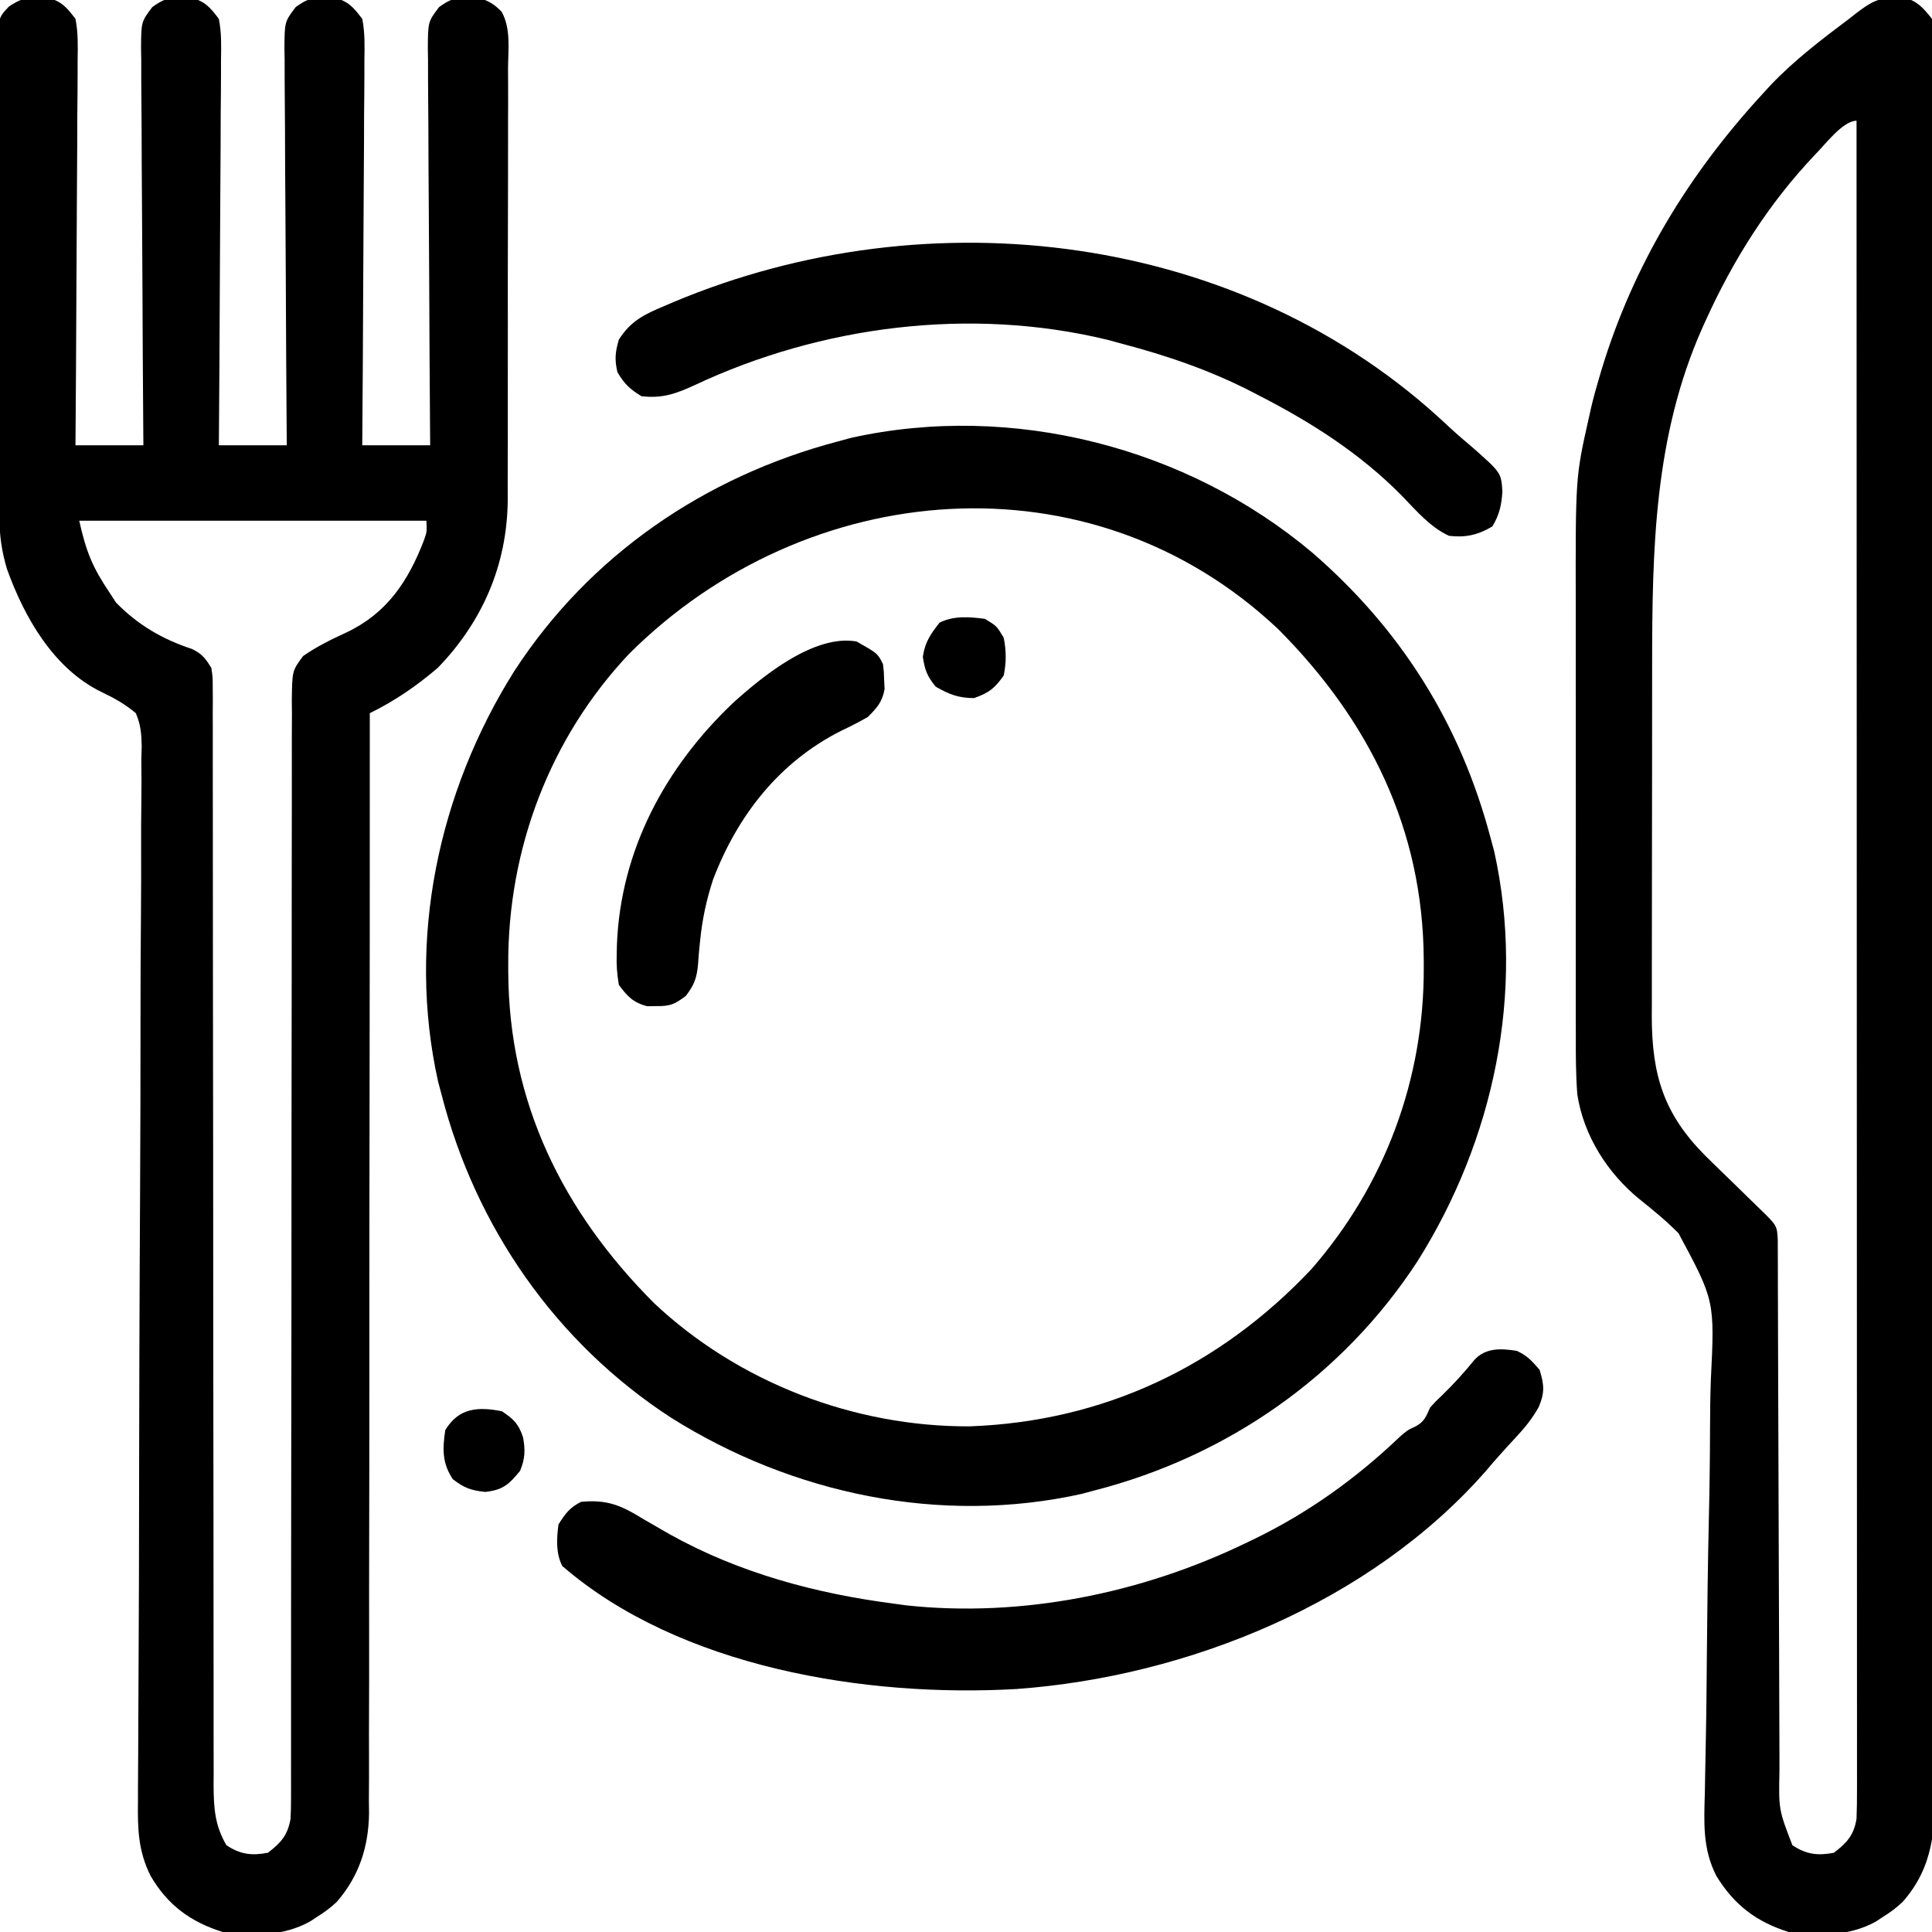
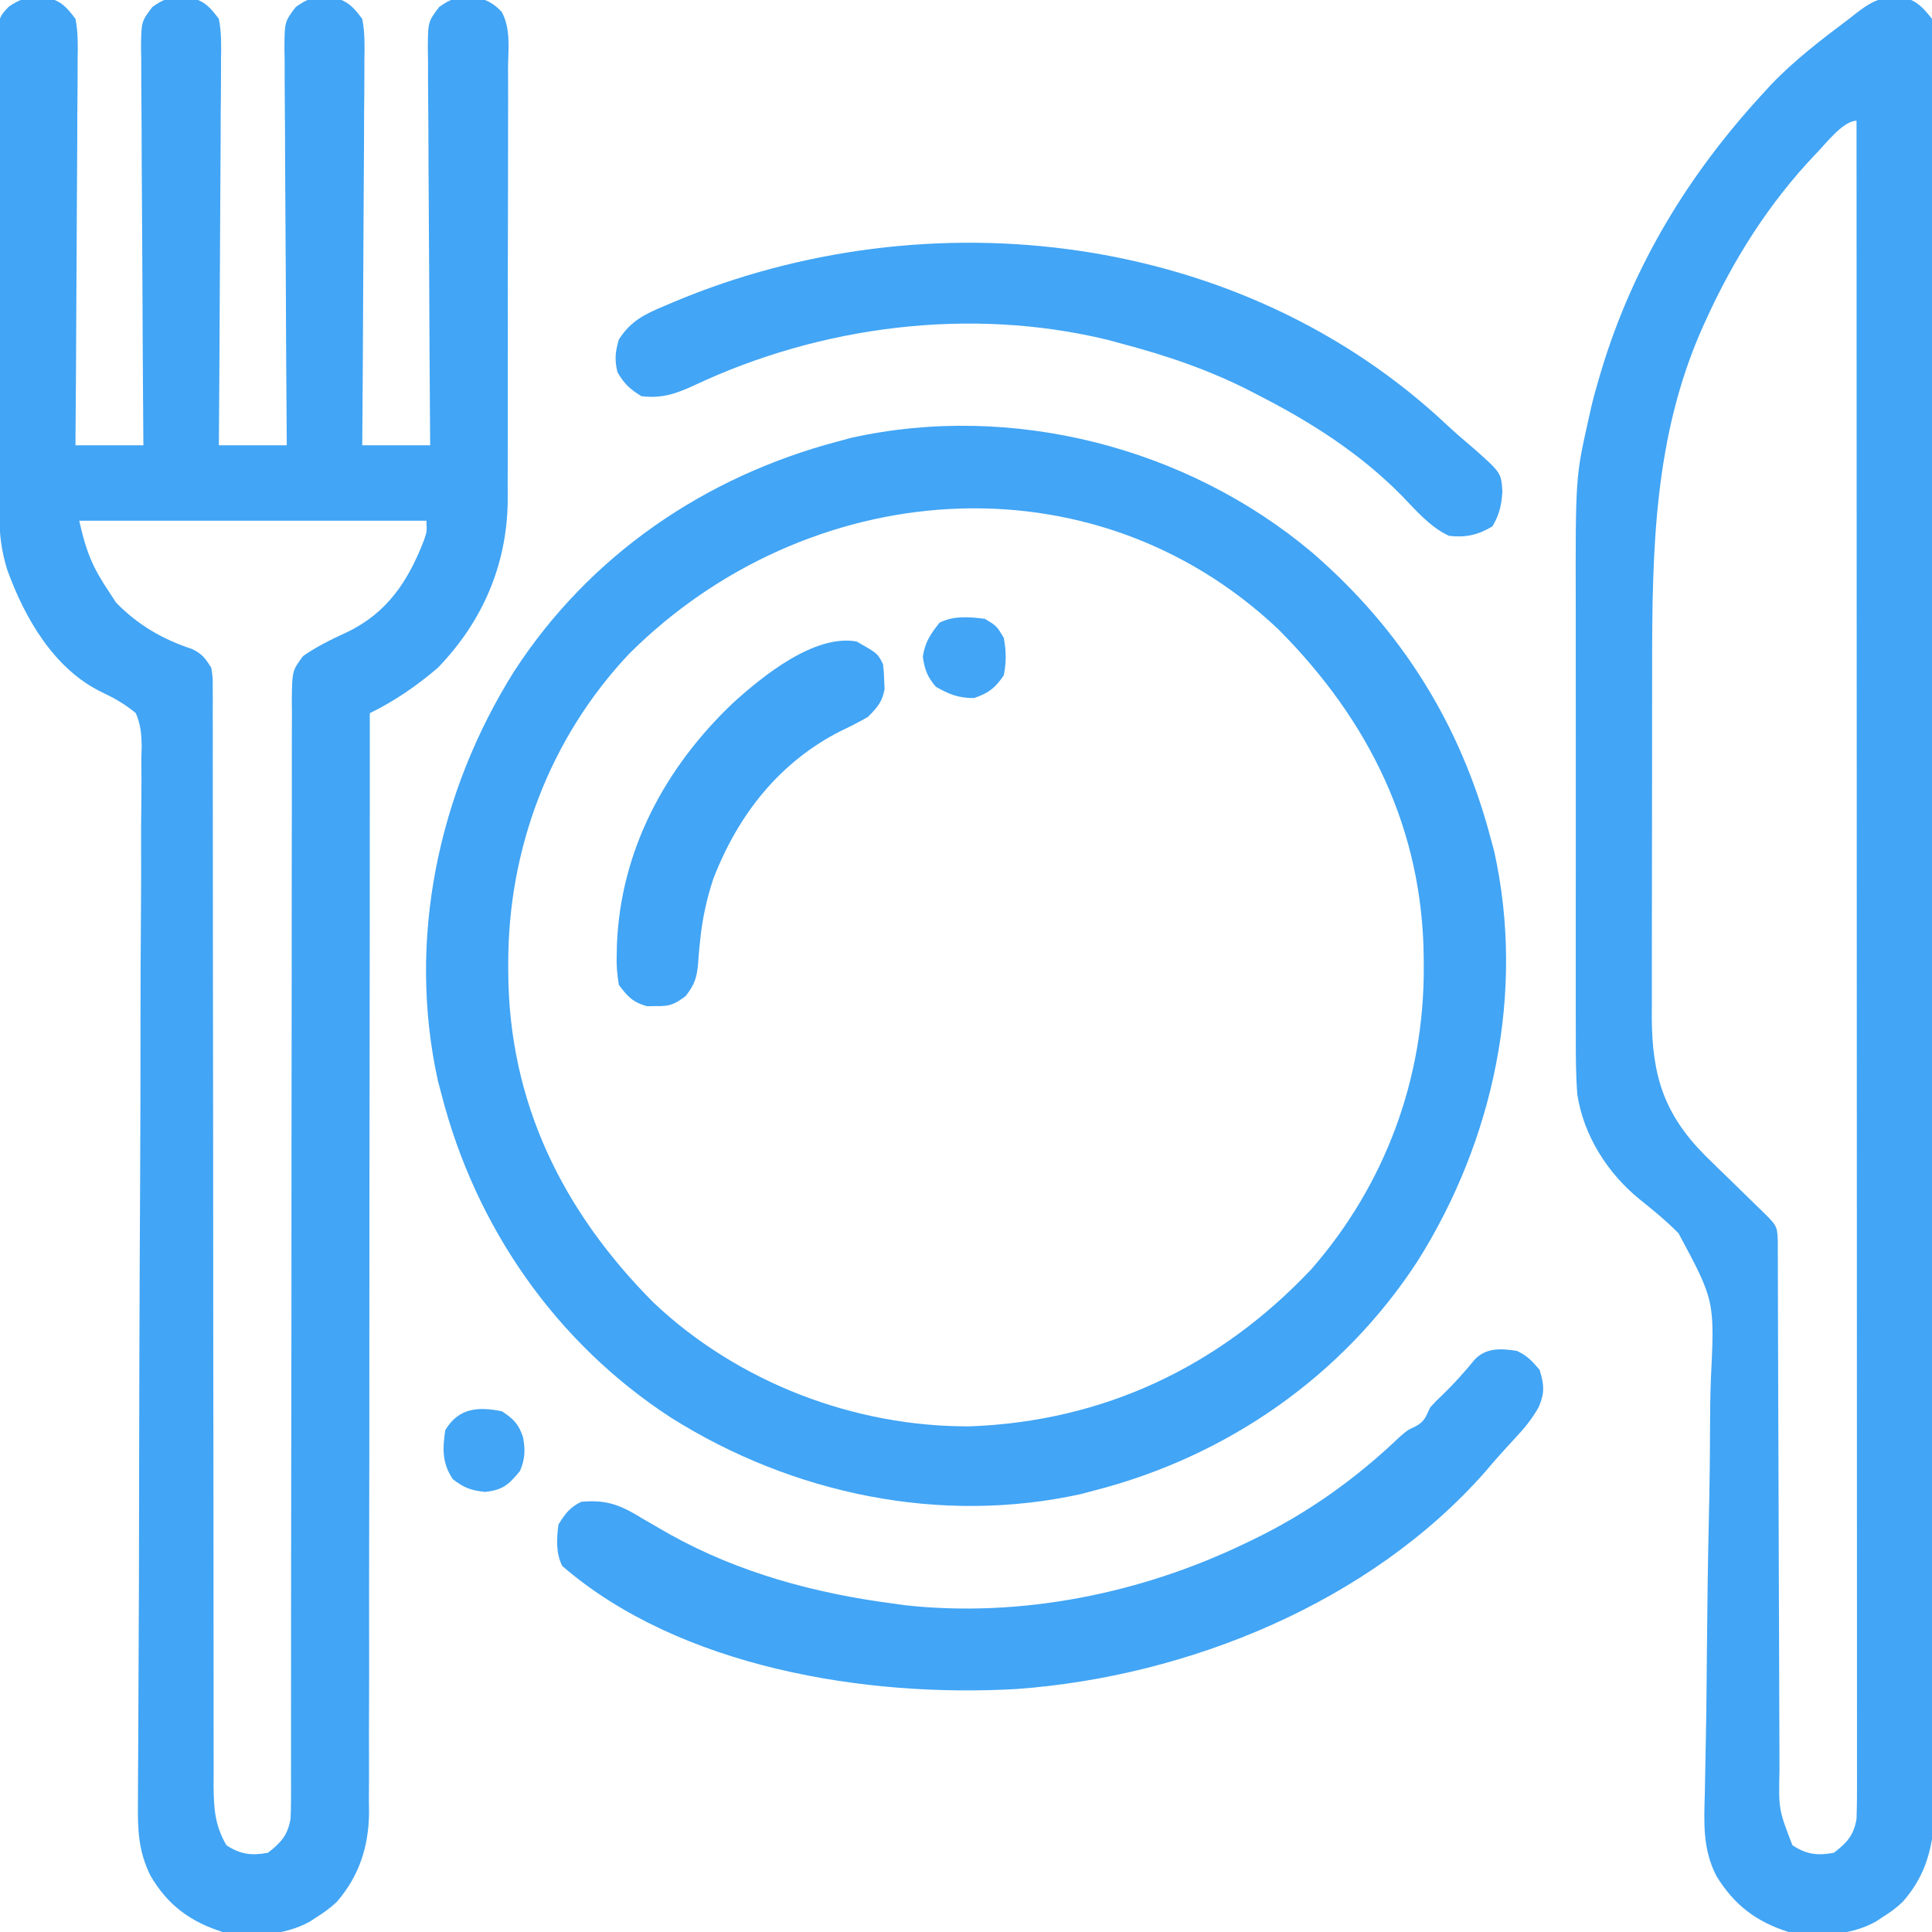
<svg xmlns="http://www.w3.org/2000/svg" version="1.1" width="512" height="512">
-   <path d="M0 0 C0.825 -0.013 1.65 -0.026 2.5 -0.039 C6.306 0.972 7.618 2.479 10 5.625 C10.727 9.271 10.632 12.859 10.568 16.566 C10.568 17.669 10.569 18.771 10.57 19.908 C10.566 23.55 10.527 27.19 10.488 30.832 C10.479 33.358 10.472 35.885 10.467 38.411 C10.45 44.379 10.41 50.346 10.36 56.313 C10.304 63.109 10.277 69.904 10.252 76.7 C10.199 90.675 10.11 104.65 10 118.625 C15.94 118.625 21.88 118.625 28 118.625 C27.983 116.518 27.983 116.518 27.966 114.369 C27.865 101.141 27.79 87.912 27.741 74.684 C27.715 67.883 27.68 61.082 27.623 54.281 C27.568 47.719 27.539 41.158 27.526 34.596 C27.516 32.091 27.498 29.586 27.471 27.081 C27.435 23.575 27.43 20.071 27.432 16.566 C27.414 15.527 27.396 14.488 27.378 13.418 C27.428 6.38 27.428 6.38 30.379 2.483 C33.215 0.473 34.563 -0.054 38 0 C38.825 -0.013 39.65 -0.026 40.5 -0.039 C44.306 0.972 45.618 2.479 48 5.625 C48.727 9.271 48.632 12.859 48.568 16.566 C48.568 17.669 48.569 18.771 48.57 19.908 C48.566 23.55 48.527 27.19 48.488 30.832 C48.479 33.358 48.472 35.885 48.467 38.411 C48.45 44.379 48.41 50.346 48.36 56.313 C48.304 63.109 48.277 69.904 48.252 76.7 C48.199 90.675 48.11 104.65 48 118.625 C53.94 118.625 59.88 118.625 66 118.625 C65.989 117.22 65.978 115.816 65.966 114.369 C65.865 101.141 65.79 87.912 65.741 74.684 C65.715 67.883 65.68 61.082 65.623 54.281 C65.568 47.719 65.539 41.158 65.526 34.596 C65.516 32.091 65.498 29.586 65.471 27.081 C65.435 23.575 65.43 20.071 65.432 16.566 C65.414 15.527 65.396 14.488 65.378 13.418 C65.428 6.38 65.428 6.38 68.379 2.483 C71.215 0.473 72.563 -0.054 76 0 C76.825 -0.013 77.65 -0.026 78.5 -0.039 C82.306 0.972 83.618 2.479 86 5.625 C86.727 9.271 86.632 12.859 86.568 16.566 C86.568 17.669 86.569 18.771 86.57 19.908 C86.566 23.55 86.527 27.19 86.488 30.832 C86.479 33.358 86.472 35.885 86.467 38.411 C86.45 44.379 86.41 50.346 86.36 56.313 C86.304 63.109 86.277 69.904 86.252 76.7 C86.199 90.675 86.11 104.65 86 118.625 C91.94 118.625 97.88 118.625 104 118.625 C103.989 117.22 103.978 115.816 103.966 114.369 C103.865 101.141 103.79 87.912 103.741 74.684 C103.715 67.883 103.68 61.082 103.623 54.281 C103.568 47.719 103.539 41.158 103.526 34.596 C103.516 32.091 103.498 29.586 103.471 27.081 C103.435 23.575 103.43 20.071 103.432 16.566 C103.414 15.527 103.396 14.488 103.378 13.418 C103.428 6.38 103.428 6.38 106.379 2.483 C109.215 0.473 110.563 -0.054 114 0 C114.825 -0.013 115.65 -0.026 116.5 -0.039 C119.241 0.689 120.973 1.675 122.933 3.737 C125.428 8.151 124.677 13.735 124.631 18.654 C124.636 19.994 124.644 21.333 124.653 22.672 C124.671 26.305 124.658 29.937 124.639 33.57 C124.622 37.384 124.631 41.197 124.636 45.011 C124.641 51.423 124.625 57.836 124.597 64.248 C124.565 71.633 124.565 79.018 124.582 86.403 C124.598 93.53 124.591 100.658 124.574 107.785 C124.567 110.806 124.568 113.826 124.576 116.846 C124.583 120.419 124.571 123.99 124.544 127.563 C124.534 129.477 124.543 131.391 124.553 133.305 C124.368 150.359 117.838 165.414 106 177.625 C100.35 182.44 94.659 186.359 88 189.625 C88 190.257 88 190.89 88 191.541 C88.009 229.044 87.987 266.546 87.924 304.049 C87.917 308.555 87.909 313.061 87.902 317.567 C87.9 318.912 87.9 318.912 87.898 320.285 C87.876 334.798 87.875 349.31 87.881 363.823 C87.887 378.721 87.871 393.619 87.834 408.517 C87.811 417.705 87.806 426.893 87.824 436.082 C87.835 442.388 87.824 448.694 87.795 455 C87.779 458.635 87.773 462.27 87.793 465.905 C87.814 469.855 87.789 473.804 87.759 477.755 C87.773 478.891 87.787 480.027 87.801 481.198 C87.673 490.065 85.158 497.834 79.259 504.631 C77.601 506.207 75.937 507.411 74 508.625 C73.068 509.24 73.068 509.24 72.117 509.867 C65.138 513.715 56.74 513.876 49 512.625 C40.402 509.9 34.411 505.468 29.896 497.734 C26.64 491.189 26.461 485.384 26.562 478.163 C26.563 476.931 26.564 475.699 26.565 474.43 C26.571 471.031 26.595 467.634 26.627 464.236 C26.657 460.563 26.663 456.89 26.672 453.217 C26.689 446.859 26.72 440.501 26.759 434.143 C26.819 424.093 26.837 414.043 26.849 403.992 C26.853 400.55 26.858 397.108 26.863 393.667 C26.865 392.377 26.865 392.377 26.866 391.061 C26.881 381.284 26.904 371.507 26.93 361.729 C26.933 360.836 26.935 359.943 26.938 359.023 C26.978 344.533 27.049 330.044 27.127 315.554 C27.207 300.668 27.241 285.783 27.235 270.897 C27.234 261.718 27.27 252.542 27.354 243.365 C27.409 237.078 27.421 230.793 27.398 224.507 C27.386 220.88 27.394 217.255 27.454 213.628 C27.519 209.696 27.491 205.767 27.454 201.833 C27.488 200.689 27.522 199.544 27.557 198.365 C27.478 195.048 27.298 192.684 26 189.625 C23.155 187.245 20.377 185.672 17.032 184.081 C4.273 177.953 -3.513 164.31 -8.125 151.5 C-9.535 146.868 -10.127 142.661 -10.154 137.818 C-10.163 136.658 -10.171 135.497 -10.18 134.301 C-10.184 133.036 -10.188 131.772 -10.193 130.469 C-10.201 129.117 -10.209 127.764 -10.218 126.412 C-10.244 121.983 -10.259 117.554 -10.273 113.125 C-10.279 111.598 -10.284 110.071 -10.29 108.544 C-10.311 102.194 -10.33 95.844 -10.341 89.495 C-10.357 80.402 -10.391 71.309 -10.448 62.216 C-10.486 55.817 -10.506 49.418 -10.511 43.019 C-10.515 39.198 -10.527 35.378 -10.559 31.558 C-10.589 27.966 -10.596 24.375 -10.584 20.782 C-10.584 18.838 -10.608 16.894 -10.633 14.949 C-10.565 5.444 -10.565 5.444 -7.62 2.344 C-4.796 0.491 -3.349 -0.052 0 0 Z M11 138.625 C12.822 146.825 14.536 150.999 19 157.625 C19.578 158.512 20.155 159.399 20.75 160.312 C26.472 166.193 33.105 170.075 40.871 172.605 C43.544 173.886 44.452 175.106 46 177.625 C46.376 180.069 46.376 180.069 46.376 182.861 C46.384 183.927 46.392 184.993 46.399 186.091 C46.393 187.262 46.386 188.432 46.379 189.638 C46.383 190.882 46.388 192.126 46.392 193.407 C46.402 196.863 46.398 200.317 46.389 203.772 C46.382 207.498 46.392 211.223 46.401 214.948 C46.414 221.405 46.416 227.862 46.411 234.319 C46.404 243.662 46.416 253.005 46.434 262.348 C46.463 277.516 46.48 292.684 46.489 307.852 C46.489 308.76 46.49 309.668 46.49 310.604 C46.494 317.048 46.497 323.493 46.5 329.938 C46.503 337.294 46.507 344.65 46.511 352.007 C46.512 352.913 46.512 353.819 46.513 354.752 C46.521 369.859 46.542 384.967 46.571 400.074 C46.588 409.393 46.594 418.712 46.587 428.031 C46.583 434.418 46.59 440.804 46.604 447.19 C46.612 450.875 46.615 454.56 46.605 458.245 C46.595 462.24 46.607 466.236 46.621 470.231 C46.615 471.395 46.608 472.558 46.601 473.757 C46.643 479.794 46.925 484.357 50 489.625 C53.677 492.076 56.729 492.449 61 491.625 C64.516 488.932 66.241 486.943 67 482.625 C67.089 480.88 67.125 479.131 67.125 477.383 C67.128 475.783 67.128 475.783 67.132 474.149 C67.13 472.978 67.127 471.806 67.125 470.599 C67.127 468.731 67.127 468.731 67.129 466.825 C67.131 464.088 67.132 461.352 67.129 458.616 C67.125 454.164 67.128 449.712 67.132 445.26 C67.136 439.635 67.138 434.01 67.138 428.384 C67.138 417.333 67.151 406.281 67.168 395.23 C67.17 393.491 67.173 391.751 67.175 390.012 C67.179 387.376 67.183 384.74 67.187 382.103 C67.202 372.165 67.216 362.226 67.228 352.288 C67.229 351.379 67.23 350.471 67.231 349.535 C67.249 334.804 67.252 320.074 67.25 305.344 C67.249 290.225 67.267 275.106 67.301 259.988 C67.322 250.659 67.327 241.331 67.313 232.003 C67.304 225.613 67.314 219.223 67.338 212.833 C67.352 209.144 67.357 205.456 67.34 201.767 C67.322 197.77 67.343 193.775 67.367 189.778 C67.35 188.024 67.35 188.024 67.333 186.235 C67.427 178.398 67.427 178.398 70.329 174.483 C73.984 171.941 77.793 170.079 81.828 168.221 C92.562 163.145 98.203 154.618 102.371 143.754 C103.142 141.515 103.142 141.515 103 138.625 C72.64 138.625 42.28 138.625 11 138.625 Z " fill="#000000" transform="translate(10,-0.625)" />
-   <path d="M0 0 C0.807 -0.013 1.614 -0.026 2.445 -0.039 C6.084 0.955 7.525 2.703 9.875 5.625 C10.368 8.541 10.551 10.871 10.507 13.781 C10.515 14.602 10.522 15.423 10.53 16.269 C10.549 19.033 10.533 21.795 10.517 24.558 C10.523 26.554 10.532 28.551 10.542 30.547 C10.565 36.042 10.557 41.537 10.543 47.033 C10.534 52.956 10.554 58.879 10.569 64.802 C10.594 75.74 10.596 86.678 10.585 97.616 C10.576 107.724 10.575 117.832 10.583 127.94 C10.584 129.296 10.585 130.651 10.586 132.007 C10.588 134.049 10.589 136.092 10.591 138.134 C10.606 157.13 10.612 176.126 10.597 195.122 C10.596 195.839 10.595 196.555 10.595 197.293 C10.59 203.111 10.585 208.928 10.58 214.745 C10.56 237.424 10.569 260.102 10.602 282.78 C10.639 308.259 10.656 333.739 10.643 359.218 C10.642 361.937 10.64 364.655 10.639 367.373 C10.639 368.042 10.638 368.711 10.638 369.401 C10.633 379.497 10.644 389.593 10.662 399.689 C10.683 411.177 10.682 422.665 10.654 434.153 C10.64 440.014 10.636 445.874 10.658 451.735 C10.677 457.104 10.669 462.472 10.639 467.84 C10.633 469.779 10.637 471.718 10.653 473.657 C10.738 485.366 10.3 495.323 2.134 504.604 C0.48 506.205 -1.176 507.404 -3.125 508.625 C-4.057 509.24 -4.057 509.24 -5.008 509.867 C-11.987 513.715 -20.385 513.876 -28.125 512.625 C-36.779 509.882 -42.538 505.446 -47.237 497.82 C-50.952 490.641 -50.549 483.623 -50.322 475.724 C-50.294 474.231 -50.269 472.738 -50.246 471.246 C-50.194 468.044 -50.131 464.842 -50.061 461.64 C-49.954 456.555 -49.898 451.471 -49.853 446.385 C-49.845 445.522 -49.837 444.66 -49.829 443.772 C-49.813 442.01 -49.798 440.247 -49.782 438.485 C-49.675 426.659 -49.534 414.836 -49.258 403.013 C-49.071 395.018 -48.966 387.026 -48.949 379.029 C-48.937 374.809 -48.886 370.599 -48.736 366.381 C-47.698 345.332 -47.698 345.332 -57.303 327.448 C-60.529 324.182 -64.023 321.316 -67.61 318.451 C-76.1 311.56 -82.469 301.557 -84.125 290.625 C-84.515 285.445 -84.536 280.294 -84.513 275.104 C-84.517 273.557 -84.523 272.01 -84.529 270.463 C-84.543 266.285 -84.538 262.106 -84.528 257.928 C-84.52 253.53 -84.527 249.132 -84.532 244.734 C-84.538 237.341 -84.53 229.948 -84.516 222.555 C-84.5 214.055 -84.505 205.555 -84.522 197.055 C-84.535 189.72 -84.537 182.386 -84.529 175.051 C-84.525 170.687 -84.524 166.323 -84.534 161.96 C-84.603 127.121 -84.603 127.121 -81.125 111.625 C-80.888 110.564 -80.651 109.503 -80.407 108.41 C-79.826 105.952 -79.162 103.544 -78.438 101.125 C-78.184 100.262 -77.931 99.4 -77.669 98.511 C-69.238 70.799 -54.648 46.867 -35.125 25.625 C-33.971 24.362 -33.971 24.362 -32.793 23.074 C-26.522 16.524 -19.358 11.06 -12.125 5.625 C-11.529 5.157 -10.932 4.689 -10.318 4.208 C-6.884 1.594 -4.476 -0.072 0 0 Z M-21.125 41.625 C-33.412 54.556 -42.783 69.424 -50.125 85.625 C-50.403 86.238 -50.682 86.851 -50.968 87.483 C-63.785 116.279 -64.286 146.258 -64.292 177.237 C-64.293 179.356 -64.295 181.475 -64.298 183.593 C-64.307 191.011 -64.311 198.428 -64.31 205.845 C-64.31 212.721 -64.32 219.598 -64.336 226.474 C-64.349 232.418 -64.354 238.363 -64.354 244.307 C-64.354 247.84 -64.356 251.373 -64.367 254.906 C-64.379 258.842 -64.374 262.777 -64.368 266.712 C-64.374 267.862 -64.379 269.011 -64.385 270.195 C-64.325 285.575 -61.201 295.783 -50.324 306.781 C-48.171 308.915 -45.994 311.021 -43.812 313.125 C-42.148 314.746 -40.487 316.371 -38.829 317.997 C-37.804 319.001 -36.776 320 -35.744 320.996 C-31.184 325.427 -31.184 325.427 -30.995 329.288 C-30.992 330.427 -30.99 331.567 -30.987 332.741 C-30.982 334.046 -30.976 335.351 -30.97 336.696 C-30.969 338.151 -30.968 339.606 -30.967 341.061 C-30.963 342.587 -30.957 344.113 -30.952 345.639 C-30.941 348.93 -30.932 352.222 -30.926 355.513 C-30.915 360.72 -30.895 365.926 -30.873 371.133 C-30.811 385.941 -30.757 400.749 -30.724 415.556 C-30.705 423.731 -30.676 431.905 -30.636 440.079 C-30.615 444.404 -30.599 448.73 -30.597 453.055 C-30.595 457.127 -30.579 461.199 -30.552 465.271 C-30.545 466.763 -30.543 468.255 -30.547 469.747 C-30.77 480.15 -30.77 480.15 -27.125 489.625 C-23.448 492.076 -20.396 492.449 -16.125 491.625 C-12.613 488.935 -10.838 486.95 -10.125 482.625 C-10.033 480.109 -9.993 477.621 -10.002 475.105 C-10.001 474.341 -10 473.576 -9.998 472.789 C-9.996 470.213 -10 467.636 -10.005 465.06 C-10.004 463.201 -10.003 461.341 -10.002 459.481 C-10 454.36 -10.004 449.238 -10.009 444.116 C-10.013 438.598 -10.012 433.079 -10.011 427.56 C-10.011 417.995 -10.014 408.429 -10.019 398.864 C-10.027 385.034 -10.03 371.204 -10.031 357.374 C-10.033 334.937 -10.04 312.5 -10.05 290.062 C-10.059 268.264 -10.066 246.465 -10.07 224.666 C-10.07 223.994 -10.07 223.322 -10.07 222.63 C-10.072 215.884 -10.073 209.137 -10.074 202.391 C-10.085 145.802 -10.102 89.214 -10.125 32.625 C-13.778 32.625 -18.549 39.065 -21.125 41.625 Z " fill="#000000" transform="translate(502.125,-0.625)" />
-   <path d="M0 0 C23.551 20.36 39.301 45.475 47.25 75.562 C47.731 77.339 47.731 77.339 48.223 79.152 C56.503 116.473 48.082 155.759 27.938 187.75 C8.091 218.271 -22.6 239.556 -57.75 248.562 C-59.426 249.011 -59.426 249.011 -61.137 249.469 C-98.562 257.777 -137.837 249.463 -169.938 229.25 C-200.459 209.403 -221.744 178.712 -230.75 143.562 C-231.049 142.445 -231.348 141.327 -231.656 140.176 C-239.964 102.751 -231.651 63.476 -211.438 31.375 C-191.457 0.649 -160.939 -20.14 -125.75 -29.438 C-124.565 -29.758 -123.381 -30.079 -122.16 -30.41 C-79.578 -39.858 -33.199 -27.954 0 0 Z M-181.02 26.824 C-202.101 49.16 -213.197 78.73 -213.062 109.25 C-213.06 109.913 -213.058 110.575 -213.056 111.258 C-212.876 145.744 -198.636 174.601 -174.488 198.832 C-152.171 219.895 -121.387 231.711 -90.75 231.562 C-55.236 230.253 -24.587 215.723 -0.25 189.938 C19.298 167.562 29.693 139.492 29.562 109.875 C29.56 109.212 29.558 108.55 29.556 107.867 C29.376 73.381 15.136 44.524 -9.012 20.293 C-58.713 -26.615 -134.146 -19.888 -181.02 26.824 Z " fill="#000000" transform="translate(347.75,146.4375)" />
-   <path d="M0 0 C2.807 1.34 3.861 2.547 6 5 C7.238 9.006 7.405 11.046 5.762 14.918 C4.008 17.986 2.162 20.303 -0.25 22.875 C-3.029 25.868 -5.752 28.87 -8.375 32 C-38.936 66.719 -87.195 86.308 -132.581 89.603 C-172.407 91.906 -221.816 83.967 -253 57 C-254.729 53.543 -254.49 49.78 -254 46 C-252.206 43.13 -251.017 41.509 -248 40 C-241.126 39.344 -237.405 40.933 -231.625 44.5 C-230.033 45.427 -228.438 46.349 -226.84 47.266 C-225.631 47.959 -225.631 47.959 -224.398 48.666 C-206.035 58.881 -185.74 64.324 -165 67 C-163.967 67.143 -162.935 67.286 -161.871 67.434 C-131.304 70.73 -99.537 64.285 -72 51 C-71.309 50.67 -70.618 50.34 -69.906 50 C-55.393 42.981 -42.674 33.871 -31.016 22.742 C-29 21 -29 21 -26.859 20.008 C-24.474 18.715 -24.113 17.43 -23 15 C-21.484 13.324 -21.484 13.324 -19.75 11.688 C-16.701 8.74 -13.946 5.663 -11.262 2.383 C-8.268 -0.898 -4.118 -0.665 0 0 Z " fill="#000000" transform="translate(402,358)" />
-   <path d="M0 0 C2.246 2.104 4.552 4.09 6.91 6.066 C14.287 12.593 14.287 12.593 14.625 17.551 C14.395 21.157 13.841 23.703 11.973 26.816 C8.193 29.084 4.871 29.834 0.473 29.316 C-4.578 26.972 -8.214 22.632 -12.027 18.691 C-22.89 7.646 -35.809 -0.638 -49.527 -7.684 C-50.198 -8.034 -50.87 -8.385 -51.561 -8.746 C-62.808 -14.561 -74.3 -18.461 -86.527 -21.684 C-87.706 -22.002 -88.884 -22.32 -90.098 -22.648 C-126.372 -31.433 -165.957 -26.377 -199.513 -10.58 C-204.375 -8.344 -208.051 -7.036 -213.527 -7.684 C-216.563 -9.505 -218.133 -11.003 -219.902 -14.059 C-220.692 -17.374 -220.482 -19.41 -219.527 -22.684 C-216.366 -27.674 -212.66 -29.421 -207.402 -31.621 C-206.605 -31.962 -205.807 -32.304 -204.985 -32.656 C-137.251 -61.103 -54.487 -51.277 0 0 Z " fill="#000000" transform="translate(383.5273,112.6836)" />
-   <path d="M0 0 C5.579 3.158 5.579 3.158 7 6 C7.238 7.988 7.238 7.988 7.312 10.312 C7.369 11.451 7.369 11.451 7.426 12.613 C6.815 16.039 5.444 17.54 3 20 C0.671 21.327 -1.584 22.493 -4 23.625 C-20.417 31.886 -31.439 45.929 -38 63 C-39.748 68.308 -40.888 73.575 -41.445 79.133 C-41.519 79.846 -41.593 80.559 -41.669 81.294 C-41.803 82.688 -41.915 84.084 -42.003 85.482 C-42.335 89.152 -42.991 90.988 -45.258 93.934 C-48.177 96.133 -49.406 96.681 -53 96.625 C-54.237 96.644 -54.237 96.644 -55.5 96.664 C-59.24 95.671 -60.698 94.083 -63 91 C-63.491 88.014 -63.669 85.717 -63.562 82.75 C-63.545 81.959 -63.528 81.169 -63.51 80.354 C-62.53 55.273 -50.682 33.313 -32.695 16.242 C-24.835 9.124 -11.159 -1.984 0 0 Z " fill="#000000" transform="translate(227,170)" />
-   <path d="M0 0 C3.079 2.011 4.492 3.415 5.621 6.938 C6.241 10.31 6.145 12.656 4.812 15.812 C1.83 19.412 0.337 20.854 -4.438 21.375 C-8.207 20.978 -10.026 20.294 -13 18 C-15.84 13.741 -15.74 9.996 -15 5 C-11.457 -0.905 -6.337 -1.269 0 0 Z " fill="#000000" transform="translate(133,374)" />
-   <path d="M0 0 C3.125 1.875 3.125 1.875 5 5 C5.685 8.48 5.708 11.523 5 15 C2.631 18.414 1.025 19.643 -2.875 21 C-6.968 21 -9.448 20.011 -13 18 C-15.27 15.29 -15.918 13.548 -16.438 10.062 C-15.884 6.188 -14.408 4.046 -12 1 C-8.264 -0.868 -4.068 -0.537 0 0 Z " fill="#000000" transform="translate(261,164)" />
+   <path d="M0 0 C0.825 -0.013 1.65 -0.026 2.5 -0.039 C6.306 0.972 7.618 2.479 10 5.625 C10.727 9.271 10.632 12.859 10.568 16.566 C10.568 17.669 10.569 18.771 10.57 19.908 C10.566 23.55 10.527 27.19 10.488 30.832 C10.479 33.358 10.472 35.885 10.467 38.411 C10.45 44.379 10.41 50.346 10.36 56.313 C10.304 63.109 10.277 69.904 10.252 76.7 C10.199 90.675 10.11 104.65 10 118.625 C15.94 118.625 21.88 118.625 28 118.625 C27.983 116.518 27.983 116.518 27.966 114.369 C27.865 101.141 27.79 87.912 27.741 74.684 C27.715 67.883 27.68 61.082 27.623 54.281 C27.568 47.719 27.539 41.158 27.526 34.596 C27.516 32.091 27.498 29.586 27.471 27.081 C27.435 23.575 27.43 20.071 27.432 16.566 C27.414 15.527 27.396 14.488 27.378 13.418 C27.428 6.38 27.428 6.38 30.379 2.483 C33.215 0.473 34.563 -0.054 38 0 C38.825 -0.013 39.65 -0.026 40.5 -0.039 C44.306 0.972 45.618 2.479 48 5.625 C48.727 9.271 48.632 12.859 48.568 16.566 C48.568 17.669 48.569 18.771 48.57 19.908 C48.566 23.55 48.527 27.19 48.488 30.832 C48.479 33.358 48.472 35.885 48.467 38.411 C48.45 44.379 48.41 50.346 48.36 56.313 C48.304 63.109 48.277 69.904 48.252 76.7 C48.199 90.675 48.11 104.65 48 118.625 C53.94 118.625 59.88 118.625 66 118.625 C65.989 117.22 65.978 115.816 65.966 114.369 C65.865 101.141 65.79 87.912 65.741 74.684 C65.715 67.883 65.68 61.082 65.623 54.281 C65.568 47.719 65.539 41.158 65.526 34.596 C65.516 32.091 65.498 29.586 65.471 27.081 C65.435 23.575 65.43 20.071 65.432 16.566 C65.414 15.527 65.396 14.488 65.378 13.418 C65.428 6.38 65.428 6.38 68.379 2.483 C71.215 0.473 72.563 -0.054 76 0 C76.825 -0.013 77.65 -0.026 78.5 -0.039 C82.306 0.972 83.618 2.479 86 5.625 C86.727 9.271 86.632 12.859 86.568 16.566 C86.568 17.669 86.569 18.771 86.57 19.908 C86.566 23.55 86.527 27.19 86.488 30.832 C86.479 33.358 86.472 35.885 86.467 38.411 C86.45 44.379 86.41 50.346 86.36 56.313 C86.304 63.109 86.277 69.904 86.252 76.7 C86.199 90.675 86.11 104.65 86 118.625 C91.94 118.625 97.88 118.625 104 118.625 C103.989 117.22 103.978 115.816 103.966 114.369 C103.865 101.141 103.79 87.912 103.741 74.684 C103.715 67.883 103.68 61.082 103.623 54.281 C103.568 47.719 103.539 41.158 103.526 34.596 C103.516 32.091 103.498 29.586 103.471 27.081 C103.435 23.575 103.43 20.071 103.432 16.566 C103.414 15.527 103.396 14.488 103.378 13.418 C103.428 6.38 103.428 6.38 106.379 2.483 C109.215 0.473 110.563 -0.054 114 0 C114.825 -0.013 115.65 -0.026 116.5 -0.039 C119.241 0.689 120.973 1.675 122.933 3.737 C125.428 8.151 124.677 13.735 124.631 18.654 C124.636 19.994 124.644 21.333 124.653 22.672 C124.671 26.305 124.658 29.937 124.639 33.57 C124.622 37.384 124.631 41.197 124.636 45.011 C124.641 51.423 124.625 57.836 124.597 64.248 C124.565 71.633 124.565 79.018 124.582 86.403 C124.598 93.53 124.591 100.658 124.574 107.785 C124.567 110.806 124.568 113.826 124.576 116.846 C124.583 120.419 124.571 123.99 124.544 127.563 C124.534 129.477 124.543 131.391 124.553 133.305 C124.368 150.359 117.838 165.414 106 177.625 C100.35 182.44 94.659 186.359 88 189.625 C88 190.257 88 190.89 88 191.541 C88.009 229.044 87.987 266.546 87.924 304.049 C87.917 308.555 87.909 313.061 87.902 317.567 C87.9 318.912 87.9 318.912 87.898 320.285 C87.876 334.798 87.875 349.31 87.881 363.823 C87.887 378.721 87.871 393.619 87.834 408.517 C87.811 417.705 87.806 426.893 87.824 436.082 C87.835 442.388 87.824 448.694 87.795 455 C87.779 458.635 87.773 462.27 87.793 465.905 C87.814 469.855 87.789 473.804 87.759 477.755 C87.773 478.891 87.787 480.027 87.801 481.198 C87.673 490.065 85.158 497.834 79.259 504.631 C77.601 506.207 75.937 507.411 74 508.625 C73.068 509.24 73.068 509.24 72.117 509.867 C65.138 513.715 56.74 513.876 49 512.625 C40.402 509.9 34.411 505.468 29.896 497.734 C26.64 491.189 26.461 485.384 26.562 478.163 C26.563 476.931 26.564 475.699 26.565 474.43 C26.571 471.031 26.595 467.634 26.627 464.236 C26.657 460.563 26.663 456.89 26.672 453.217 C26.689 446.859 26.72 440.501 26.759 434.143 C26.819 424.093 26.837 414.043 26.849 403.992 C26.853 400.55 26.858 397.108 26.863 393.667 C26.865 392.377 26.865 392.377 26.866 391.061 C26.881 381.284 26.904 371.507 26.93 361.729 C26.933 360.836 26.935 359.943 26.938 359.023 C26.978 344.533 27.049 330.044 27.127 315.554 C27.207 300.668 27.241 285.783 27.235 270.897 C27.234 261.718 27.27 252.542 27.354 243.365 C27.409 237.078 27.421 230.793 27.398 224.507 C27.386 220.88 27.394 217.255 27.454 213.628 C27.519 209.696 27.491 205.767 27.454 201.833 C27.488 200.689 27.522 199.544 27.557 198.365 C27.478 195.048 27.298 192.684 26 189.625 C23.155 187.245 20.377 185.672 17.032 184.081 C4.273 177.953 -3.513 164.31 -8.125 151.5 C-9.535 146.868 -10.127 142.661 -10.154 137.818 C-10.163 136.658 -10.171 135.497 -10.18 134.301 C-10.184 133.036 -10.188 131.772 -10.193 130.469 C-10.201 129.117 -10.209 127.764 -10.218 126.412 C-10.244 121.983 -10.259 117.554 -10.273 113.125 C-10.279 111.598 -10.284 110.071 -10.29 108.544 C-10.311 102.194 -10.33 95.844 -10.341 89.495 C-10.357 80.402 -10.391 71.309 -10.448 62.216 C-10.486 55.817 -10.506 49.418 -10.511 43.019 C-10.515 39.198 -10.527 35.378 -10.559 31.558 C-10.589 27.966 -10.596 24.375 -10.584 20.782 C-10.584 18.838 -10.608 16.894 -10.633 14.949 C-10.565 5.444 -10.565 5.444 -7.62 2.344 C-4.796 0.491 -3.349 -0.052 0 0 Z M11 138.625 C12.822 146.825 14.536 150.999 19 157.625 C19.578 158.512 20.155 159.399 20.75 160.312 C26.472 166.193 33.105 170.075 40.871 172.605 C43.544 173.886 44.452 175.106 46 177.625 C46.376 180.069 46.376 180.069 46.376 182.861 C46.384 183.927 46.392 184.993 46.399 186.091 C46.393 187.262 46.386 188.432 46.379 189.638 C46.383 190.882 46.388 192.126 46.392 193.407 C46.402 196.863 46.398 200.317 46.389 203.772 C46.382 207.498 46.392 211.223 46.401 214.948 C46.414 221.405 46.416 227.862 46.411 234.319 C46.404 243.662 46.416 253.005 46.434 262.348 C46.463 277.516 46.48 292.684 46.489 307.852 C46.489 308.76 46.49 309.668 46.49 310.604 C46.494 317.048 46.497 323.493 46.5 329.938 C46.503 337.294 46.507 344.65 46.511 352.007 C46.512 352.913 46.512 353.819 46.513 354.752 C46.521 369.859 46.542 384.967 46.571 400.074 C46.588 409.393 46.594 418.712 46.587 428.031 C46.583 434.418 46.59 440.804 46.604 447.19 C46.612 450.875 46.615 454.56 46.605 458.245 C46.595 462.24 46.607 466.236 46.621 470.231 C46.615 471.395 46.608 472.558 46.601 473.757 C46.643 479.794 46.925 484.357 50 489.625 C53.677 492.076 56.729 492.449 61 491.625 C64.516 488.932 66.241 486.943 67 482.625 C67.089 480.88 67.125 479.131 67.125 477.383 C67.128 475.783 67.128 475.783 67.132 474.149 C67.13 472.978 67.127 471.806 67.125 470.599 C67.127 468.731 67.127 468.731 67.129 466.825 C67.131 464.088 67.132 461.352 67.129 458.616 C67.125 454.164 67.128 449.712 67.132 445.26 C67.136 439.635 67.138 434.01 67.138 428.384 C67.138 417.333 67.151 406.281 67.168 395.23 C67.17 393.491 67.173 391.751 67.175 390.012 C67.179 387.376 67.183 384.74 67.187 382.103 C67.202 372.165 67.216 362.226 67.228 352.288 C67.229 351.379 67.23 350.471 67.231 349.535 C67.249 334.804 67.252 320.074 67.25 305.344 C67.249 290.225 67.267 275.106 67.301 259.988 C67.322 250.659 67.327 241.331 67.313 232.003 C67.304 225.613 67.314 219.223 67.338 212.833 C67.352 209.144 67.357 205.456 67.34 201.767 C67.322 197.77 67.343 193.775 67.367 189.778 C67.35 188.024 67.35 188.024 67.333 186.235 C67.427 178.398 67.427 178.398 70.329 174.483 C73.984 171.941 77.793 170.079 81.828 168.221 C92.562 163.145 98.203 154.618 102.371 143.754 C103.142 141.515 103.142 141.515 103 138.625 C72.64 138.625 42.28 138.625 11 138.625 Z " fill="#42A5F5" transform="translate(10,-0.625)" />
+   <path d="M0 0 C0.807 -0.013 1.614 -0.026 2.445 -0.039 C6.084 0.955 7.525 2.703 9.875 5.625 C10.368 8.541 10.551 10.871 10.507 13.781 C10.515 14.602 10.522 15.423 10.53 16.269 C10.549 19.033 10.533 21.795 10.517 24.558 C10.523 26.554 10.532 28.551 10.542 30.547 C10.565 36.042 10.557 41.537 10.543 47.033 C10.534 52.956 10.554 58.879 10.569 64.802 C10.594 75.74 10.596 86.678 10.585 97.616 C10.576 107.724 10.575 117.832 10.583 127.94 C10.584 129.296 10.585 130.651 10.586 132.007 C10.588 134.049 10.589 136.092 10.591 138.134 C10.606 157.13 10.612 176.126 10.597 195.122 C10.596 195.839 10.595 196.555 10.595 197.293 C10.59 203.111 10.585 208.928 10.58 214.745 C10.56 237.424 10.569 260.102 10.602 282.78 C10.639 308.259 10.656 333.739 10.643 359.218 C10.642 361.937 10.64 364.655 10.639 367.373 C10.639 368.042 10.638 368.711 10.638 369.401 C10.633 379.497 10.644 389.593 10.662 399.689 C10.683 411.177 10.682 422.665 10.654 434.153 C10.64 440.014 10.636 445.874 10.658 451.735 C10.677 457.104 10.669 462.472 10.639 467.84 C10.633 469.779 10.637 471.718 10.653 473.657 C10.738 485.366 10.3 495.323 2.134 504.604 C0.48 506.205 -1.176 507.404 -3.125 508.625 C-4.057 509.24 -4.057 509.24 -5.008 509.867 C-11.987 513.715 -20.385 513.876 -28.125 512.625 C-36.779 509.882 -42.538 505.446 -47.237 497.82 C-50.952 490.641 -50.549 483.623 -50.322 475.724 C-50.294 474.231 -50.269 472.738 -50.246 471.246 C-50.194 468.044 -50.131 464.842 -50.061 461.64 C-49.954 456.555 -49.898 451.471 -49.853 446.385 C-49.845 445.522 -49.837 444.66 -49.829 443.772 C-49.813 442.01 -49.798 440.247 -49.782 438.485 C-49.675 426.659 -49.534 414.836 -49.258 403.013 C-49.071 395.018 -48.966 387.026 -48.949 379.029 C-48.937 374.809 -48.886 370.599 -48.736 366.381 C-47.698 345.332 -47.698 345.332 -57.303 327.448 C-60.529 324.182 -64.023 321.316 -67.61 318.451 C-76.1 311.56 -82.469 301.557 -84.125 290.625 C-84.515 285.445 -84.536 280.294 -84.513 275.104 C-84.517 273.557 -84.523 272.01 -84.529 270.463 C-84.543 266.285 -84.538 262.106 -84.528 257.928 C-84.52 253.53 -84.527 249.132 -84.532 244.734 C-84.538 237.341 -84.53 229.948 -84.516 222.555 C-84.5 214.055 -84.505 205.555 -84.522 197.055 C-84.535 189.72 -84.537 182.386 -84.529 175.051 C-84.525 170.687 -84.524 166.323 -84.534 161.96 C-84.603 127.121 -84.603 127.121 -81.125 111.625 C-80.888 110.564 -80.651 109.503 -80.407 108.41 C-79.826 105.952 -79.162 103.544 -78.438 101.125 C-78.184 100.262 -77.931 99.4 -77.669 98.511 C-69.238 70.799 -54.648 46.867 -35.125 25.625 C-33.971 24.362 -33.971 24.362 -32.793 23.074 C-26.522 16.524 -19.358 11.06 -12.125 5.625 C-11.529 5.157 -10.932 4.689 -10.318 4.208 C-6.884 1.594 -4.476 -0.072 0 0 Z M-21.125 41.625 C-33.412 54.556 -42.783 69.424 -50.125 85.625 C-50.403 86.238 -50.682 86.851 -50.968 87.483 C-63.785 116.279 -64.286 146.258 -64.292 177.237 C-64.293 179.356 -64.295 181.475 -64.298 183.593 C-64.307 191.011 -64.311 198.428 -64.31 205.845 C-64.31 212.721 -64.32 219.598 -64.336 226.474 C-64.349 232.418 -64.354 238.363 -64.354 244.307 C-64.354 247.84 -64.356 251.373 -64.367 254.906 C-64.379 258.842 -64.374 262.777 -64.368 266.712 C-64.374 267.862 -64.379 269.011 -64.385 270.195 C-64.325 285.575 -61.201 295.783 -50.324 306.781 C-48.171 308.915 -45.994 311.021 -43.812 313.125 C-42.148 314.746 -40.487 316.371 -38.829 317.997 C-37.804 319.001 -36.776 320 -35.744 320.996 C-31.184 325.427 -31.184 325.427 -30.995 329.288 C-30.992 330.427 -30.99 331.567 -30.987 332.741 C-30.982 334.046 -30.976 335.351 -30.97 336.696 C-30.969 338.151 -30.968 339.606 -30.967 341.061 C-30.963 342.587 -30.957 344.113 -30.952 345.639 C-30.941 348.93 -30.932 352.222 -30.926 355.513 C-30.915 360.72 -30.895 365.926 -30.873 371.133 C-30.811 385.941 -30.757 400.749 -30.724 415.556 C-30.705 423.731 -30.676 431.905 -30.636 440.079 C-30.615 444.404 -30.599 448.73 -30.597 453.055 C-30.595 457.127 -30.579 461.199 -30.552 465.271 C-30.545 466.763 -30.543 468.255 -30.547 469.747 C-30.77 480.15 -30.77 480.15 -27.125 489.625 C-23.448 492.076 -20.396 492.449 -16.125 491.625 C-12.613 488.935 -10.838 486.95 -10.125 482.625 C-10.033 480.109 -9.993 477.621 -10.002 475.105 C-10.001 474.341 -10 473.576 -9.998 472.789 C-9.996 470.213 -10 467.636 -10.005 465.06 C-10.004 463.201 -10.003 461.341 -10.002 459.481 C-10 454.36 -10.004 449.238 -10.009 444.116 C-10.013 438.598 -10.012 433.079 -10.011 427.56 C-10.011 417.995 -10.014 408.429 -10.019 398.864 C-10.027 385.034 -10.03 371.204 -10.031 357.374 C-10.033 334.937 -10.04 312.5 -10.05 290.062 C-10.059 268.264 -10.066 246.465 -10.07 224.666 C-10.07 223.994 -10.07 223.322 -10.07 222.63 C-10.072 215.884 -10.073 209.137 -10.074 202.391 C-10.085 145.802 -10.102 89.214 -10.125 32.625 C-13.778 32.625 -18.549 39.065 -21.125 41.625 Z " fill="#42A5F5" transform="translate(502.125,-0.625)" />
+   <path d="M0 0 C23.551 20.36 39.301 45.475 47.25 75.562 C47.731 77.339 47.731 77.339 48.223 79.152 C56.503 116.473 48.082 155.759 27.938 187.75 C8.091 218.271 -22.6 239.556 -57.75 248.562 C-59.426 249.011 -59.426 249.011 -61.137 249.469 C-98.562 257.777 -137.837 249.463 -169.938 229.25 C-200.459 209.403 -221.744 178.712 -230.75 143.562 C-231.049 142.445 -231.348 141.327 -231.656 140.176 C-239.964 102.751 -231.651 63.476 -211.438 31.375 C-191.457 0.649 -160.939 -20.14 -125.75 -29.438 C-124.565 -29.758 -123.381 -30.079 -122.16 -30.41 C-79.578 -39.858 -33.199 -27.954 0 0 Z M-181.02 26.824 C-202.101 49.16 -213.197 78.73 -213.062 109.25 C-213.06 109.913 -213.058 110.575 -213.056 111.258 C-212.876 145.744 -198.636 174.601 -174.488 198.832 C-152.171 219.895 -121.387 231.711 -90.75 231.562 C-55.236 230.253 -24.587 215.723 -0.25 189.938 C19.298 167.562 29.693 139.492 29.562 109.875 C29.56 109.212 29.558 108.55 29.556 107.867 C29.376 73.381 15.136 44.524 -9.012 20.293 C-58.713 -26.615 -134.146 -19.888 -181.02 26.824 Z " fill="#42A5F5" transform="translate(347.75,146.4375)" />
+   <path d="M0 0 C2.807 1.34 3.861 2.547 6 5 C7.238 9.006 7.405 11.046 5.762 14.918 C4.008 17.986 2.162 20.303 -0.25 22.875 C-3.029 25.868 -5.752 28.87 -8.375 32 C-38.936 66.719 -87.195 86.308 -132.581 89.603 C-172.407 91.906 -221.816 83.967 -253 57 C-254.729 53.543 -254.49 49.78 -254 46 C-252.206 43.13 -251.017 41.509 -248 40 C-241.126 39.344 -237.405 40.933 -231.625 44.5 C-230.033 45.427 -228.438 46.349 -226.84 47.266 C-225.631 47.959 -225.631 47.959 -224.398 48.666 C-206.035 58.881 -185.74 64.324 -165 67 C-163.967 67.143 -162.935 67.286 -161.871 67.434 C-131.304 70.73 -99.537 64.285 -72 51 C-71.309 50.67 -70.618 50.34 -69.906 50 C-55.393 42.981 -42.674 33.871 -31.016 22.742 C-29 21 -29 21 -26.859 20.008 C-24.474 18.715 -24.113 17.43 -23 15 C-21.484 13.324 -21.484 13.324 -19.75 11.688 C-16.701 8.74 -13.946 5.663 -11.262 2.383 C-8.268 -0.898 -4.118 -0.665 0 0 Z " fill="#42A5F5" transform="translate(402,358)" />
+   <path d="M0 0 C2.246 2.104 4.552 4.09 6.91 6.066 C14.287 12.593 14.287 12.593 14.625 17.551 C14.395 21.157 13.841 23.703 11.973 26.816 C8.193 29.084 4.871 29.834 0.473 29.316 C-4.578 26.972 -8.214 22.632 -12.027 18.691 C-22.89 7.646 -35.809 -0.638 -49.527 -7.684 C-50.198 -8.034 -50.87 -8.385 -51.561 -8.746 C-62.808 -14.561 -74.3 -18.461 -86.527 -21.684 C-87.706 -22.002 -88.884 -22.32 -90.098 -22.648 C-126.372 -31.433 -165.957 -26.377 -199.513 -10.58 C-204.375 -8.344 -208.051 -7.036 -213.527 -7.684 C-216.563 -9.505 -218.133 -11.003 -219.902 -14.059 C-220.692 -17.374 -220.482 -19.41 -219.527 -22.684 C-216.366 -27.674 -212.66 -29.421 -207.402 -31.621 C-206.605 -31.962 -205.807 -32.304 -204.985 -32.656 C-137.251 -61.103 -54.487 -51.277 0 0 Z " fill="#42A5F5" transform="translate(383.5273,112.6836)" />
+   <path d="M0 0 C5.579 3.158 5.579 3.158 7 6 C7.238 7.988 7.238 7.988 7.312 10.312 C7.369 11.451 7.369 11.451 7.426 12.613 C6.815 16.039 5.444 17.54 3 20 C0.671 21.327 -1.584 22.493 -4 23.625 C-20.417 31.886 -31.439 45.929 -38 63 C-39.748 68.308 -40.888 73.575 -41.445 79.133 C-41.519 79.846 -41.593 80.559 -41.669 81.294 C-41.803 82.688 -41.915 84.084 -42.003 85.482 C-42.335 89.152 -42.991 90.988 -45.258 93.934 C-48.177 96.133 -49.406 96.681 -53 96.625 C-54.237 96.644 -54.237 96.644 -55.5 96.664 C-59.24 95.671 -60.698 94.083 -63 91 C-63.491 88.014 -63.669 85.717 -63.562 82.75 C-63.545 81.959 -63.528 81.169 -63.51 80.354 C-62.53 55.273 -50.682 33.313 -32.695 16.242 C-24.835 9.124 -11.159 -1.984 0 0 Z " fill="#42A5F5" transform="translate(227,170)" />
+   <path d="M0 0 C3.079 2.011 4.492 3.415 5.621 6.938 C6.241 10.31 6.145 12.656 4.812 15.812 C1.83 19.412 0.337 20.854 -4.438 21.375 C-8.207 20.978 -10.026 20.294 -13 18 C-15.84 13.741 -15.74 9.996 -15 5 C-11.457 -0.905 -6.337 -1.269 0 0 Z " fill="#42A5F5" transform="translate(133,374)" />
+   <path d="M0 0 C3.125 1.875 3.125 1.875 5 5 C5.685 8.48 5.708 11.523 5 15 C2.631 18.414 1.025 19.643 -2.875 21 C-6.968 21 -9.448 20.011 -13 18 C-15.27 15.29 -15.918 13.548 -16.438 10.062 C-15.884 6.188 -14.408 4.046 -12 1 C-8.264 -0.868 -4.068 -0.537 0 0 Z " fill="#42A5F5" transform="translate(261,164)" />
</svg>
